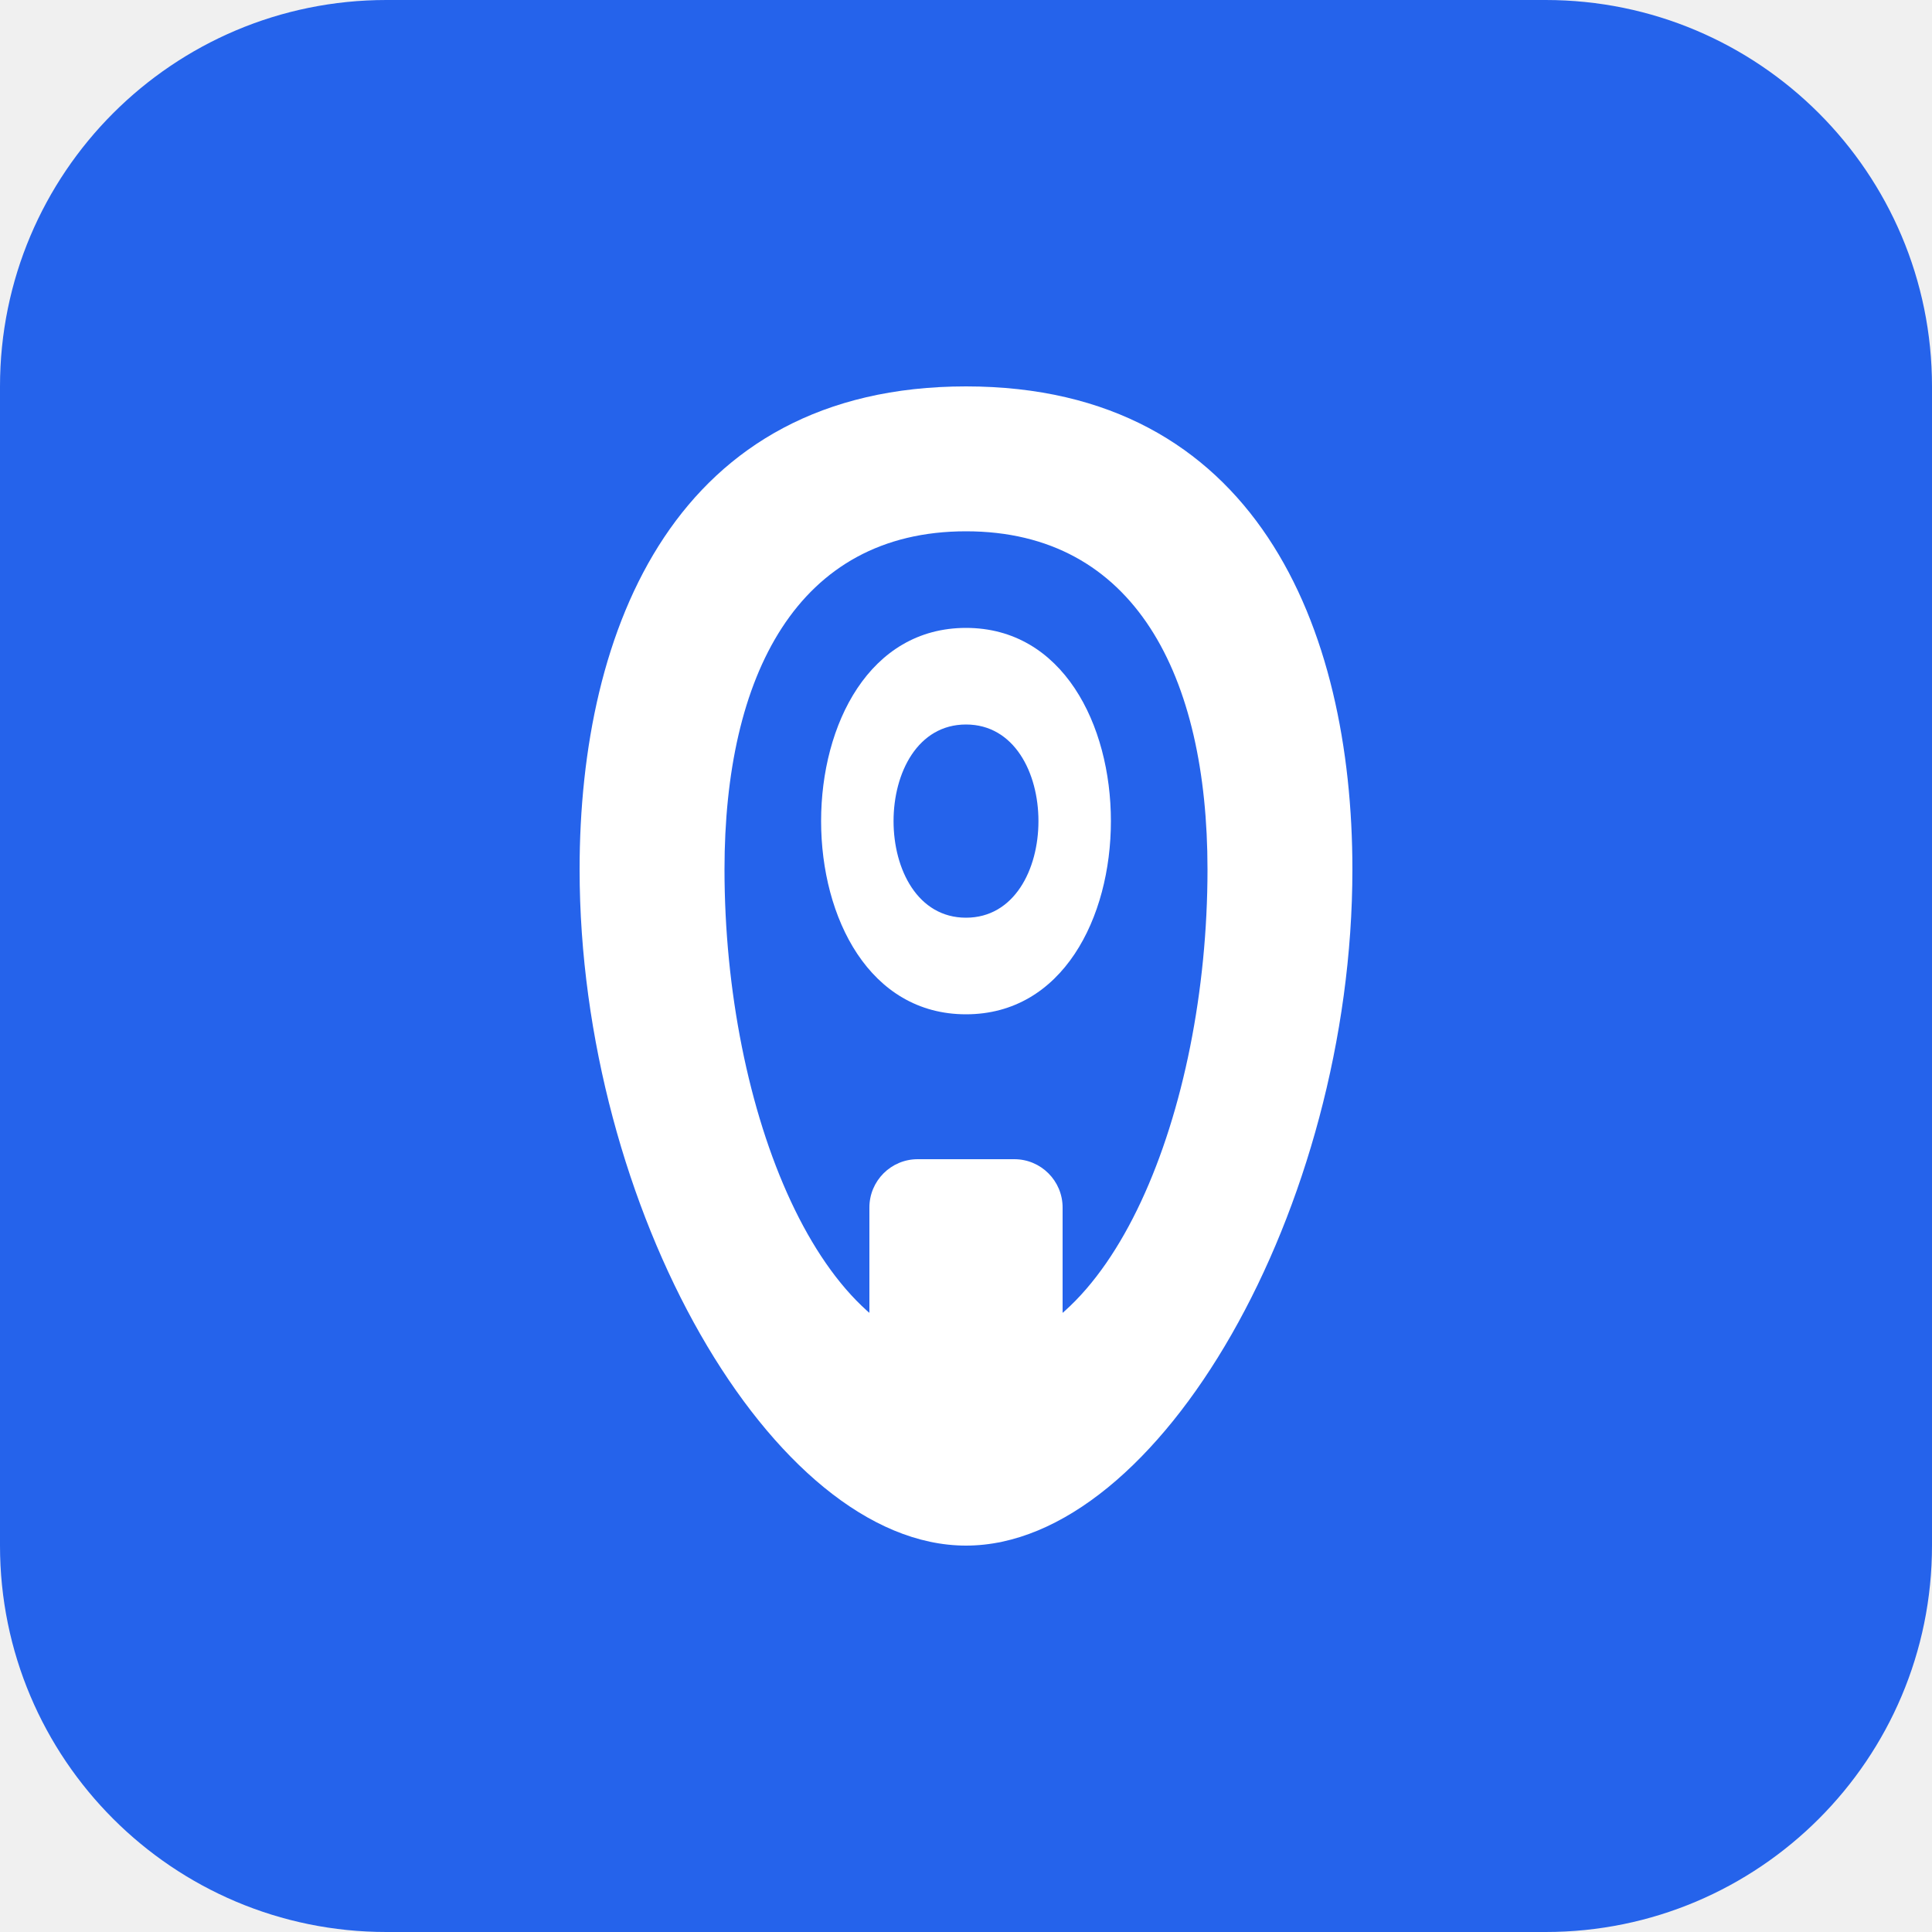
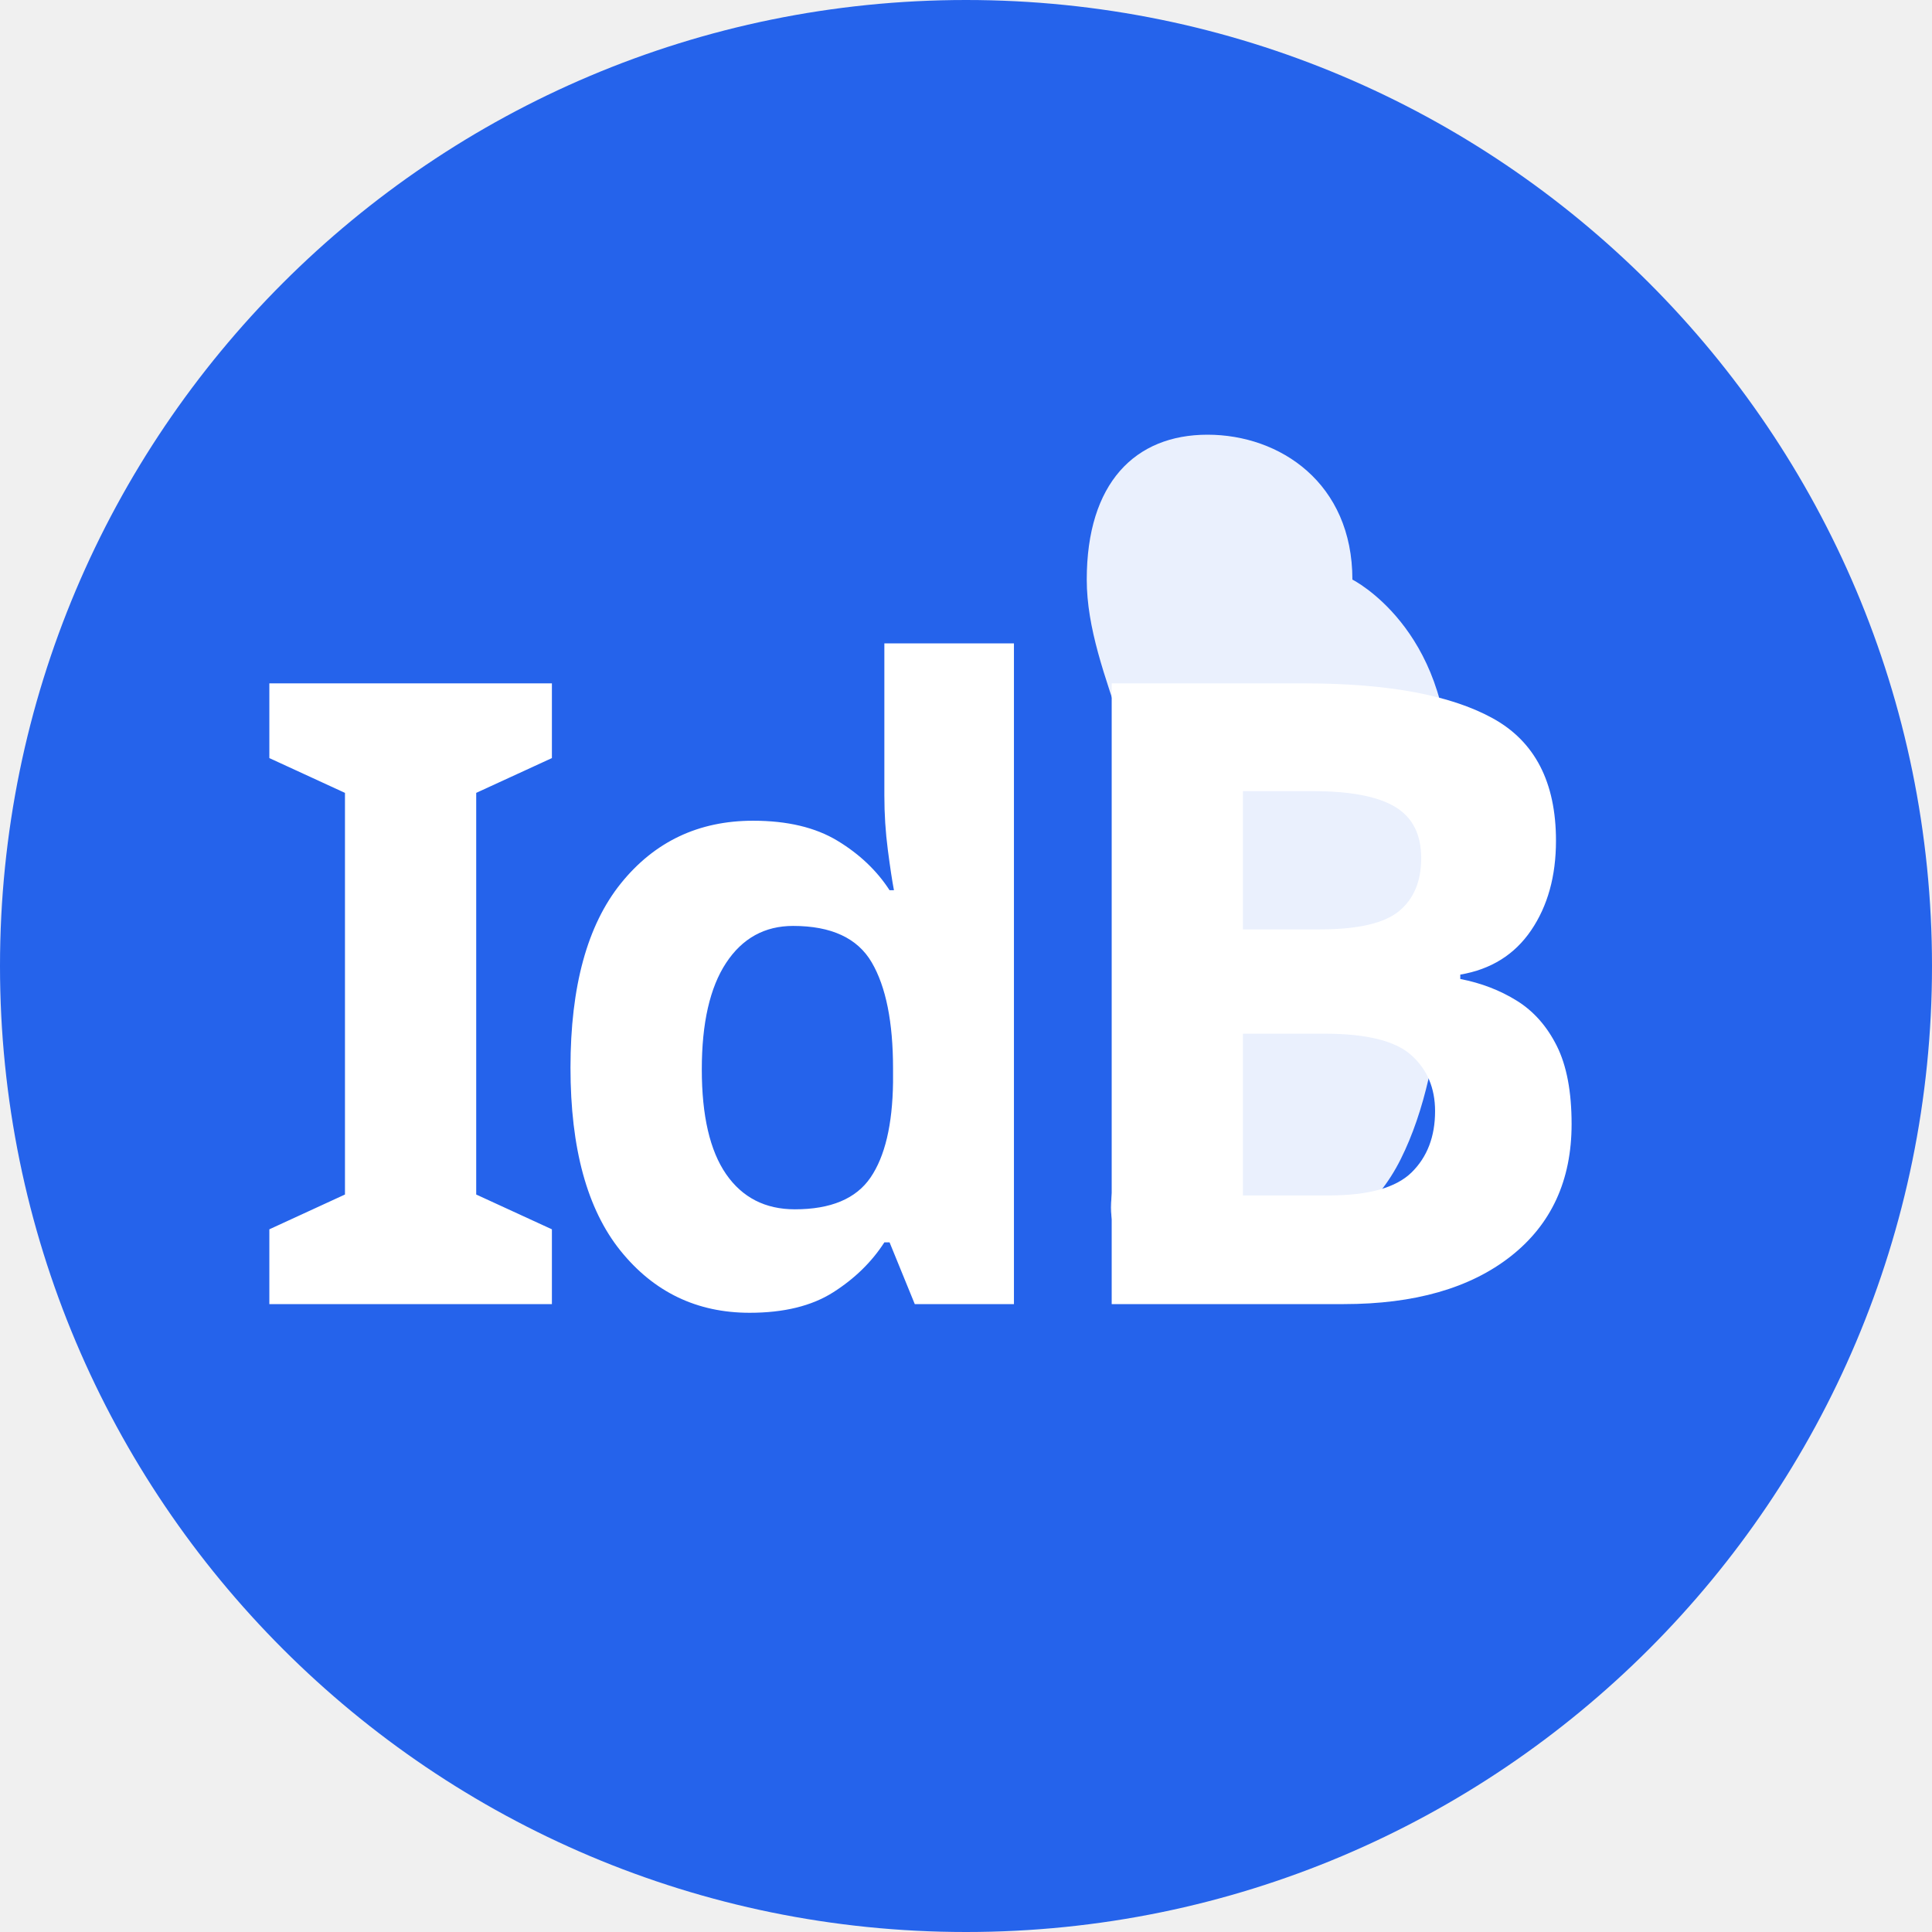
<svg xmlns="http://www.w3.org/2000/svg" width="400" height="400" viewBox="0 0 400 400" fill="none">
-   <rect width="400" height="400" rx="80" fill="#2563EB" />
-   <path d="M200 80C140 80 120 130 120 180C120 250 160 320 200 320C240 320 280 250 280 180C280 130 260 80 200 80ZM200 280C170 280 150 230 150 180C150 140 165 110 200 110C235 110 250 140 250 180C250 230 230 280 200 280Z" fill="white" />
-   <path d="M200 130C180 130 170 150 170 170C170 190 180 210 200 210C220 210 230 190 230 170C230 150 220 130 200 130ZM200 190C190 190 185 180 185 170C185 160 190 150 200 150C210 150 215 160 215 170C215 180 210 190 200 190Z" fill="white" />
-   <rect x="180" y="240" width="40" height="60" rx="10" fill="white" />
+   <circle cx="200" cy="200" r="200" fill="#2563EB" />
+   <text x="50" y="270" fill="white" font-family="sans-serif" font-weight="900" font-size="180" letter-spacing="-10">IdB</text>
+   <path d="M280 120C280 100 265 90 250 90C235 90 225 100 225 120C225 140 240 160 240 190C240 220 230 240 230 250C230 260 240 260 250 260C260 260 280 260 290 240C300 220 300 190 300 160C300 130 280 120 280 120Z" fill="white" opacity="0.9" />
</svg>
